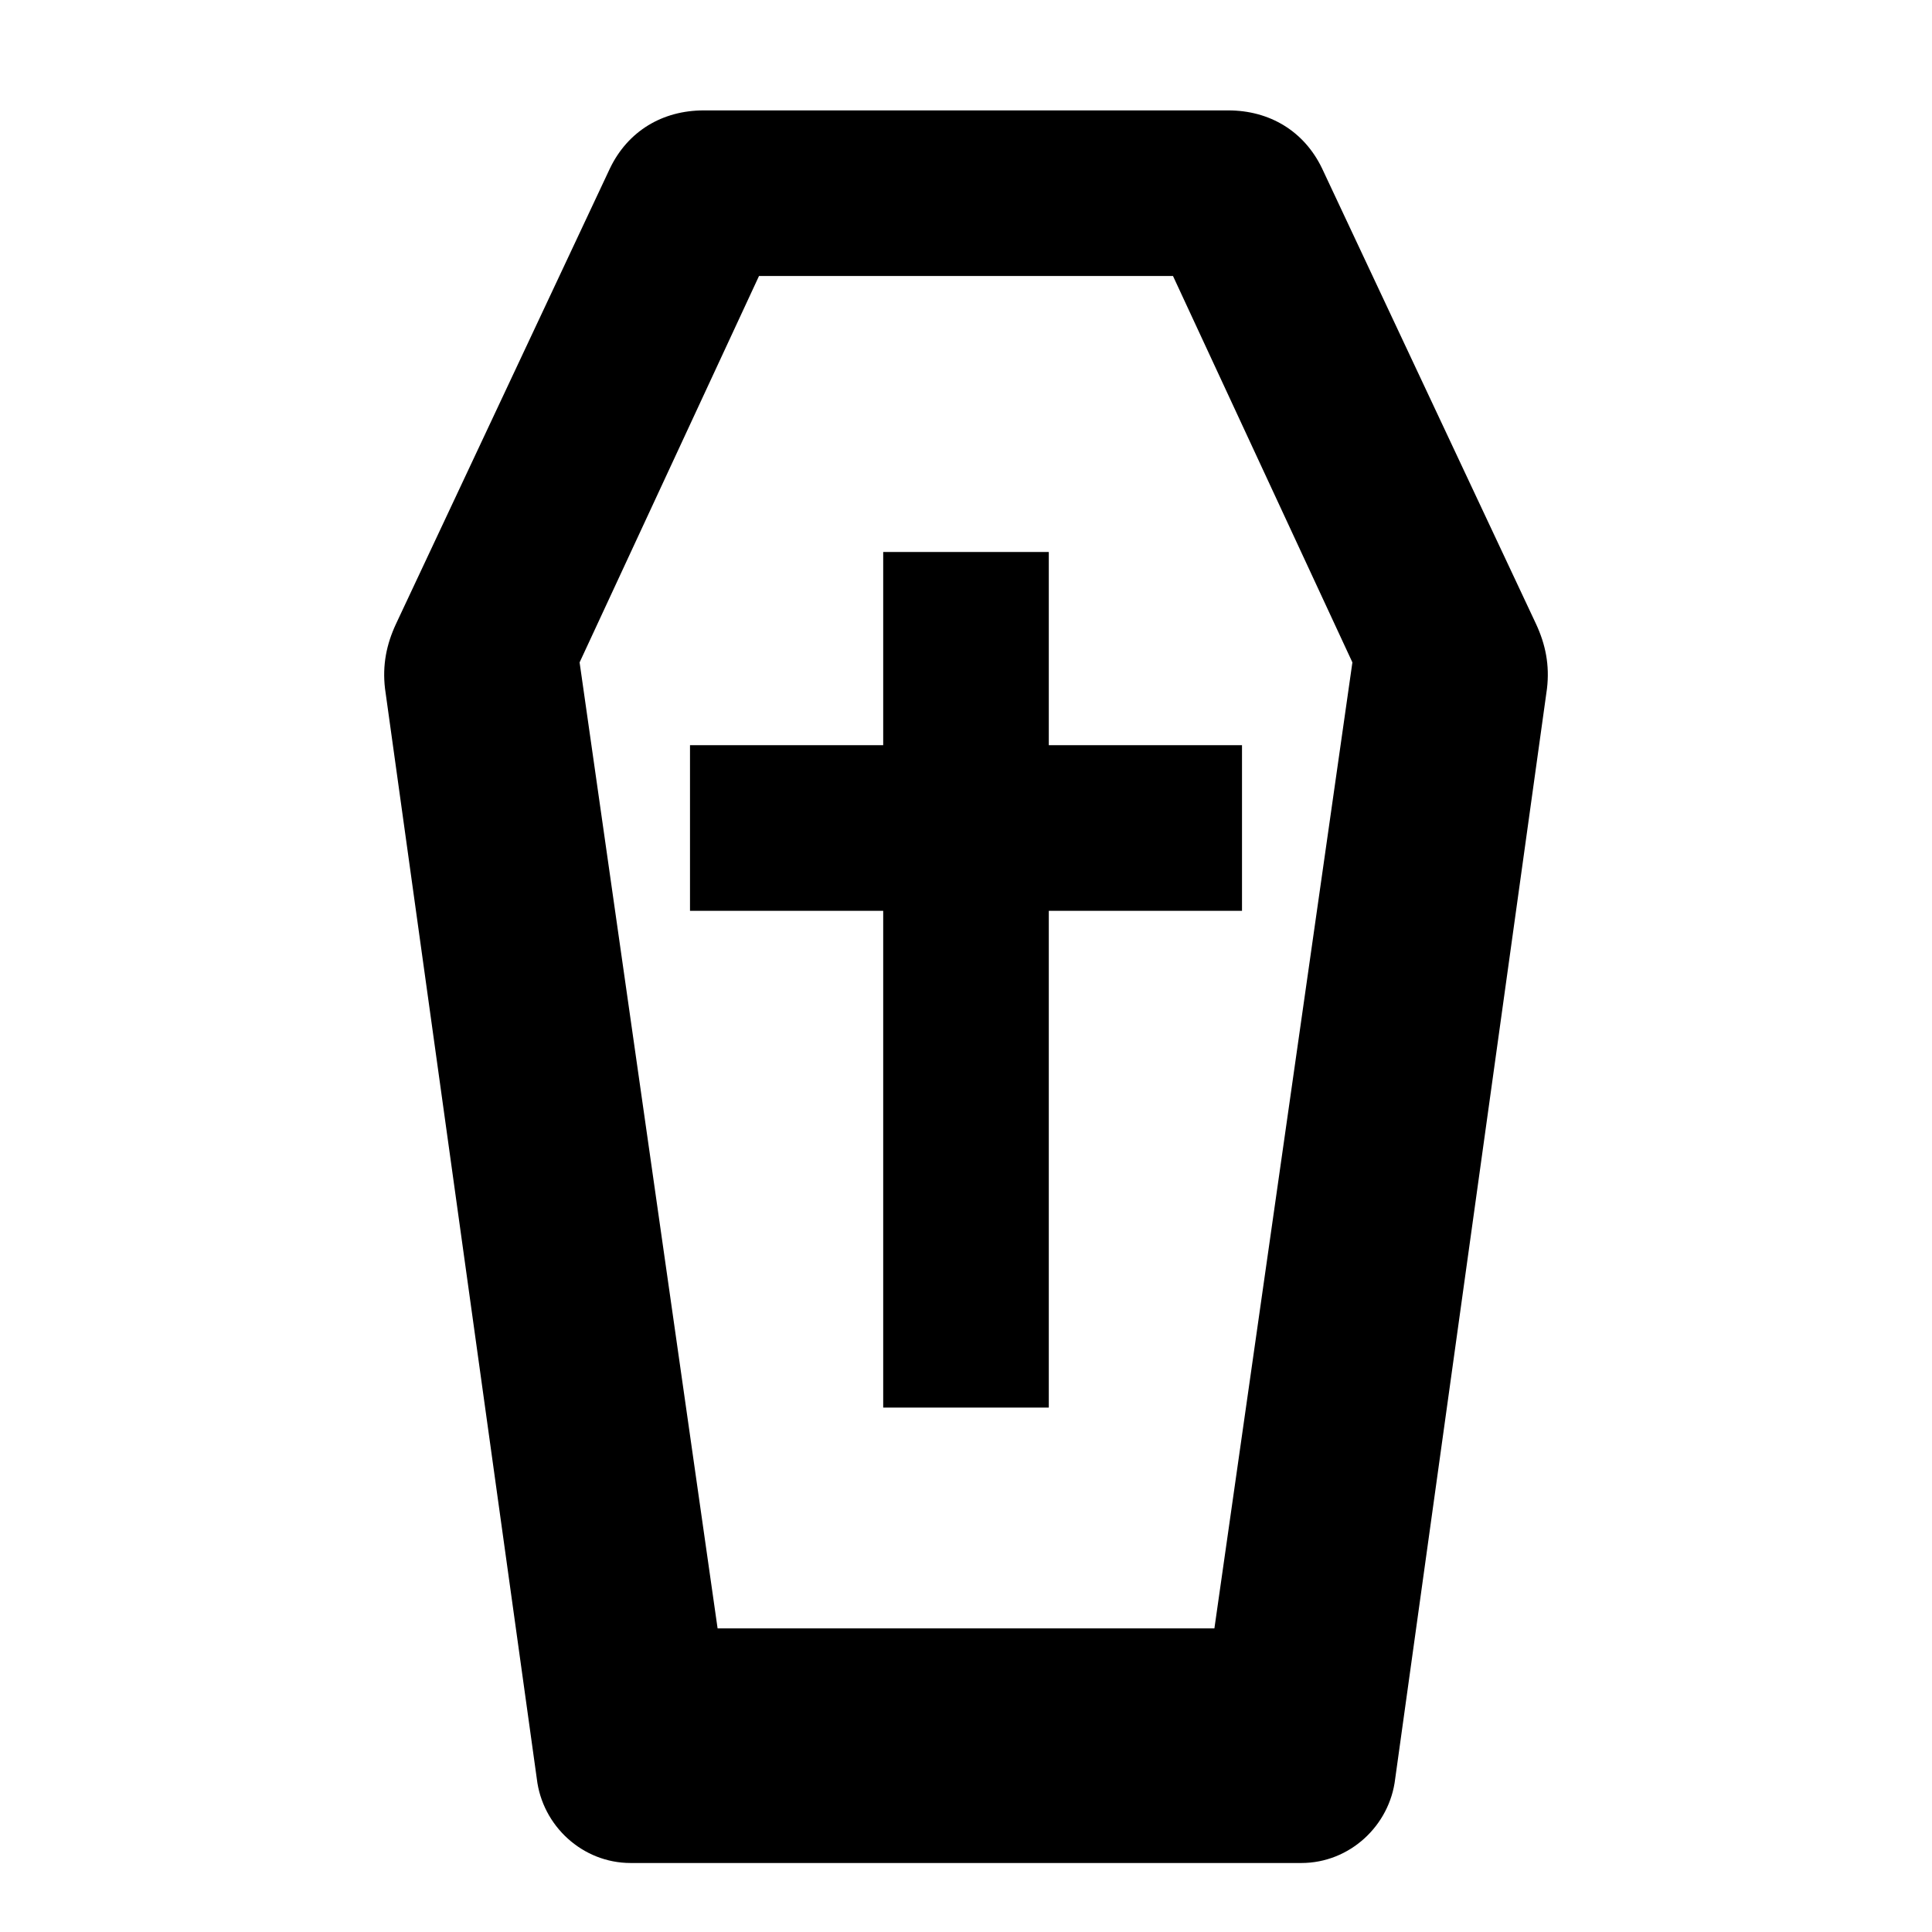
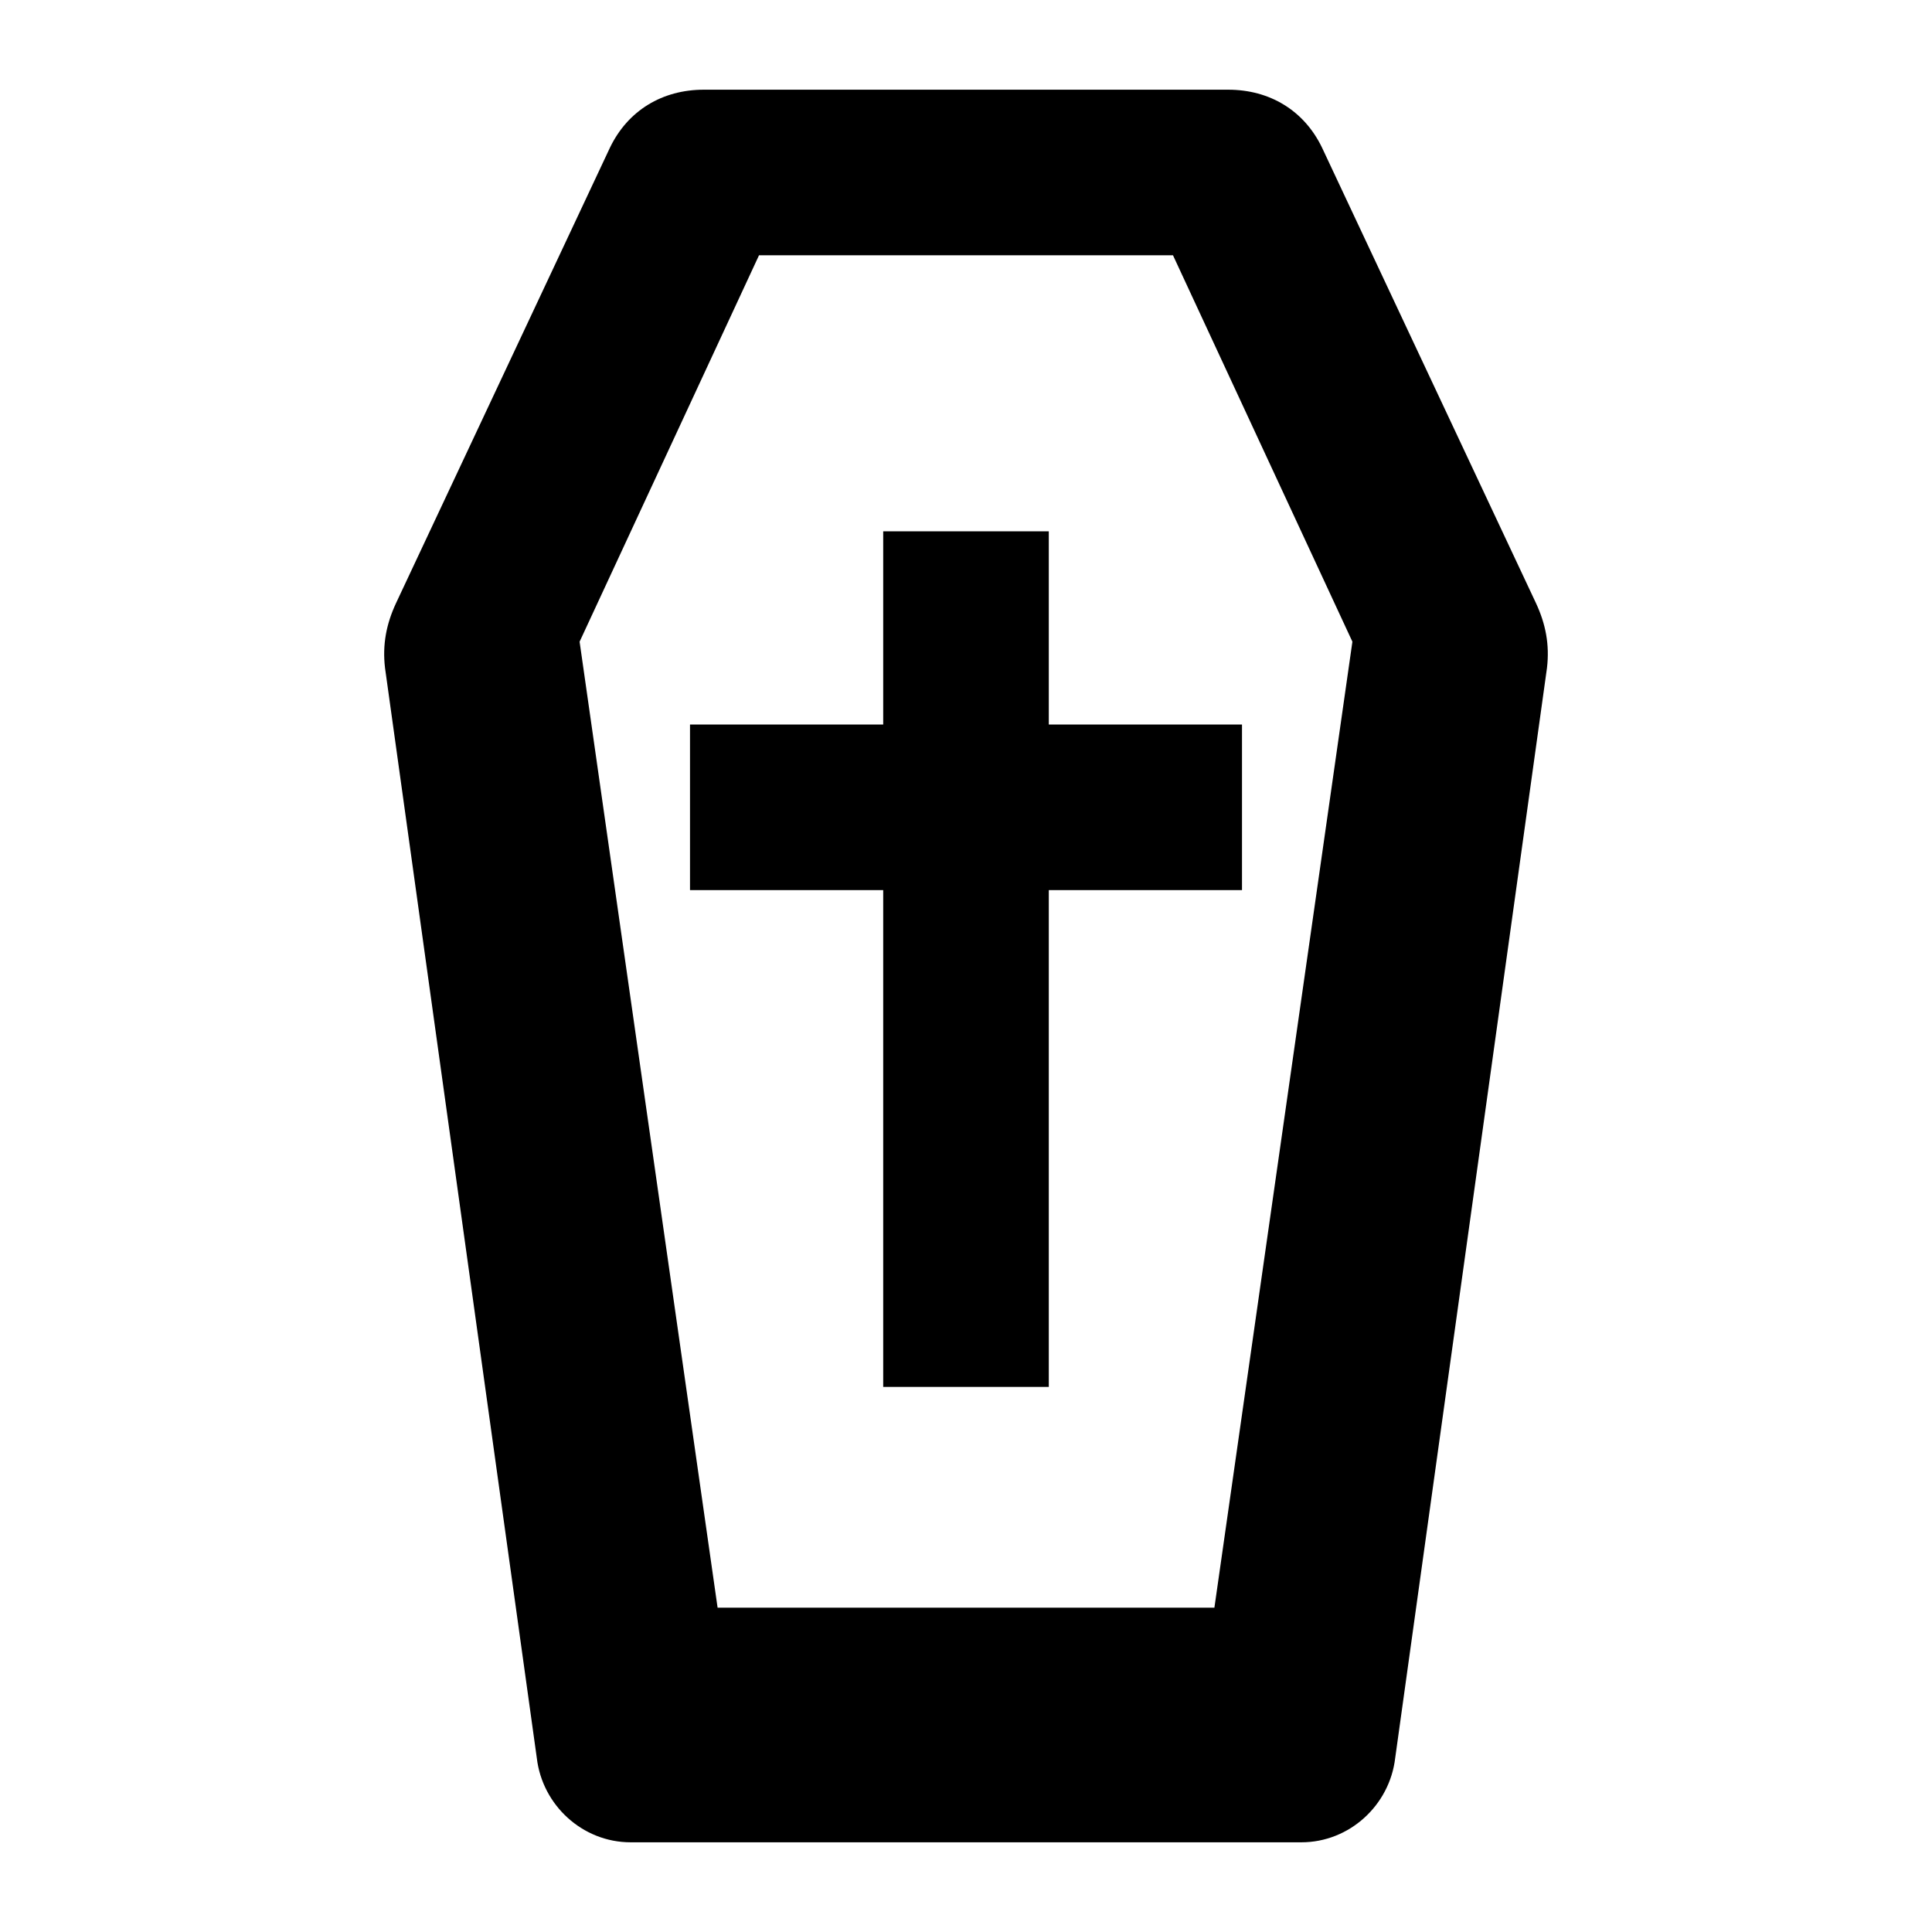
<svg xmlns="http://www.w3.org/2000/svg" width="14" height="14" viewBox="0 0 14 14">
-   <path fill="#000" fill-rule="evenodd" d="M5.1.8h3.8c.3 0 .55.15.68.42l1.55 3.3c.07.15.1.3.08.47l-1.1 7.9c-.04.34-.33.61-.68.61H4.57c-.35 0-.64-.27-.68-.61l-1.1-7.9c-.02-.17.01-.32.08-.47l1.55-3.3C4.55.95 4.8.8 5.1.8Z M5.5 2l-1.3 2.8 1 7h3.6l1-7L8.5 2Z M6.4 4h1.2v1.4H9v1.2H7.6v3.6H6.4V6.6H5V5.4h1.4Z" />
+   <path fill-rule="evenodd" d="M5.1 .65L8.9 .65C9.2 .65 9.45 .8 9.58 1.07L11.13 4.37C11.2 4.52 11.23 4.67 11.21 4.84L10.11 12.74C10.07 13.08 9.78 13.35 9.43 13.35L4.57 13.35C4.22 13.35 3.93 13.08 3.89 12.74L2.79 4.84C2.77 4.67 2.8 4.52 2.87 4.37L4.42 1.07C4.55 .8 4.8 .65 5.1 .65ZM5.5 1.85L4.2 4.65L5.2 11.65L8.8 11.65L9.8 4.65L8.5 1.85L5.5 1.85ZM6.4 3.85L7.6 3.85L7.6 5.25L9 5.25L9 6.45L7.6 6.45L7.6 10.05L6.4 10.05L6.4 6.45L5 6.45L5 5.25L6.4 5.25L6.4 3.85Z" />
</svg>
